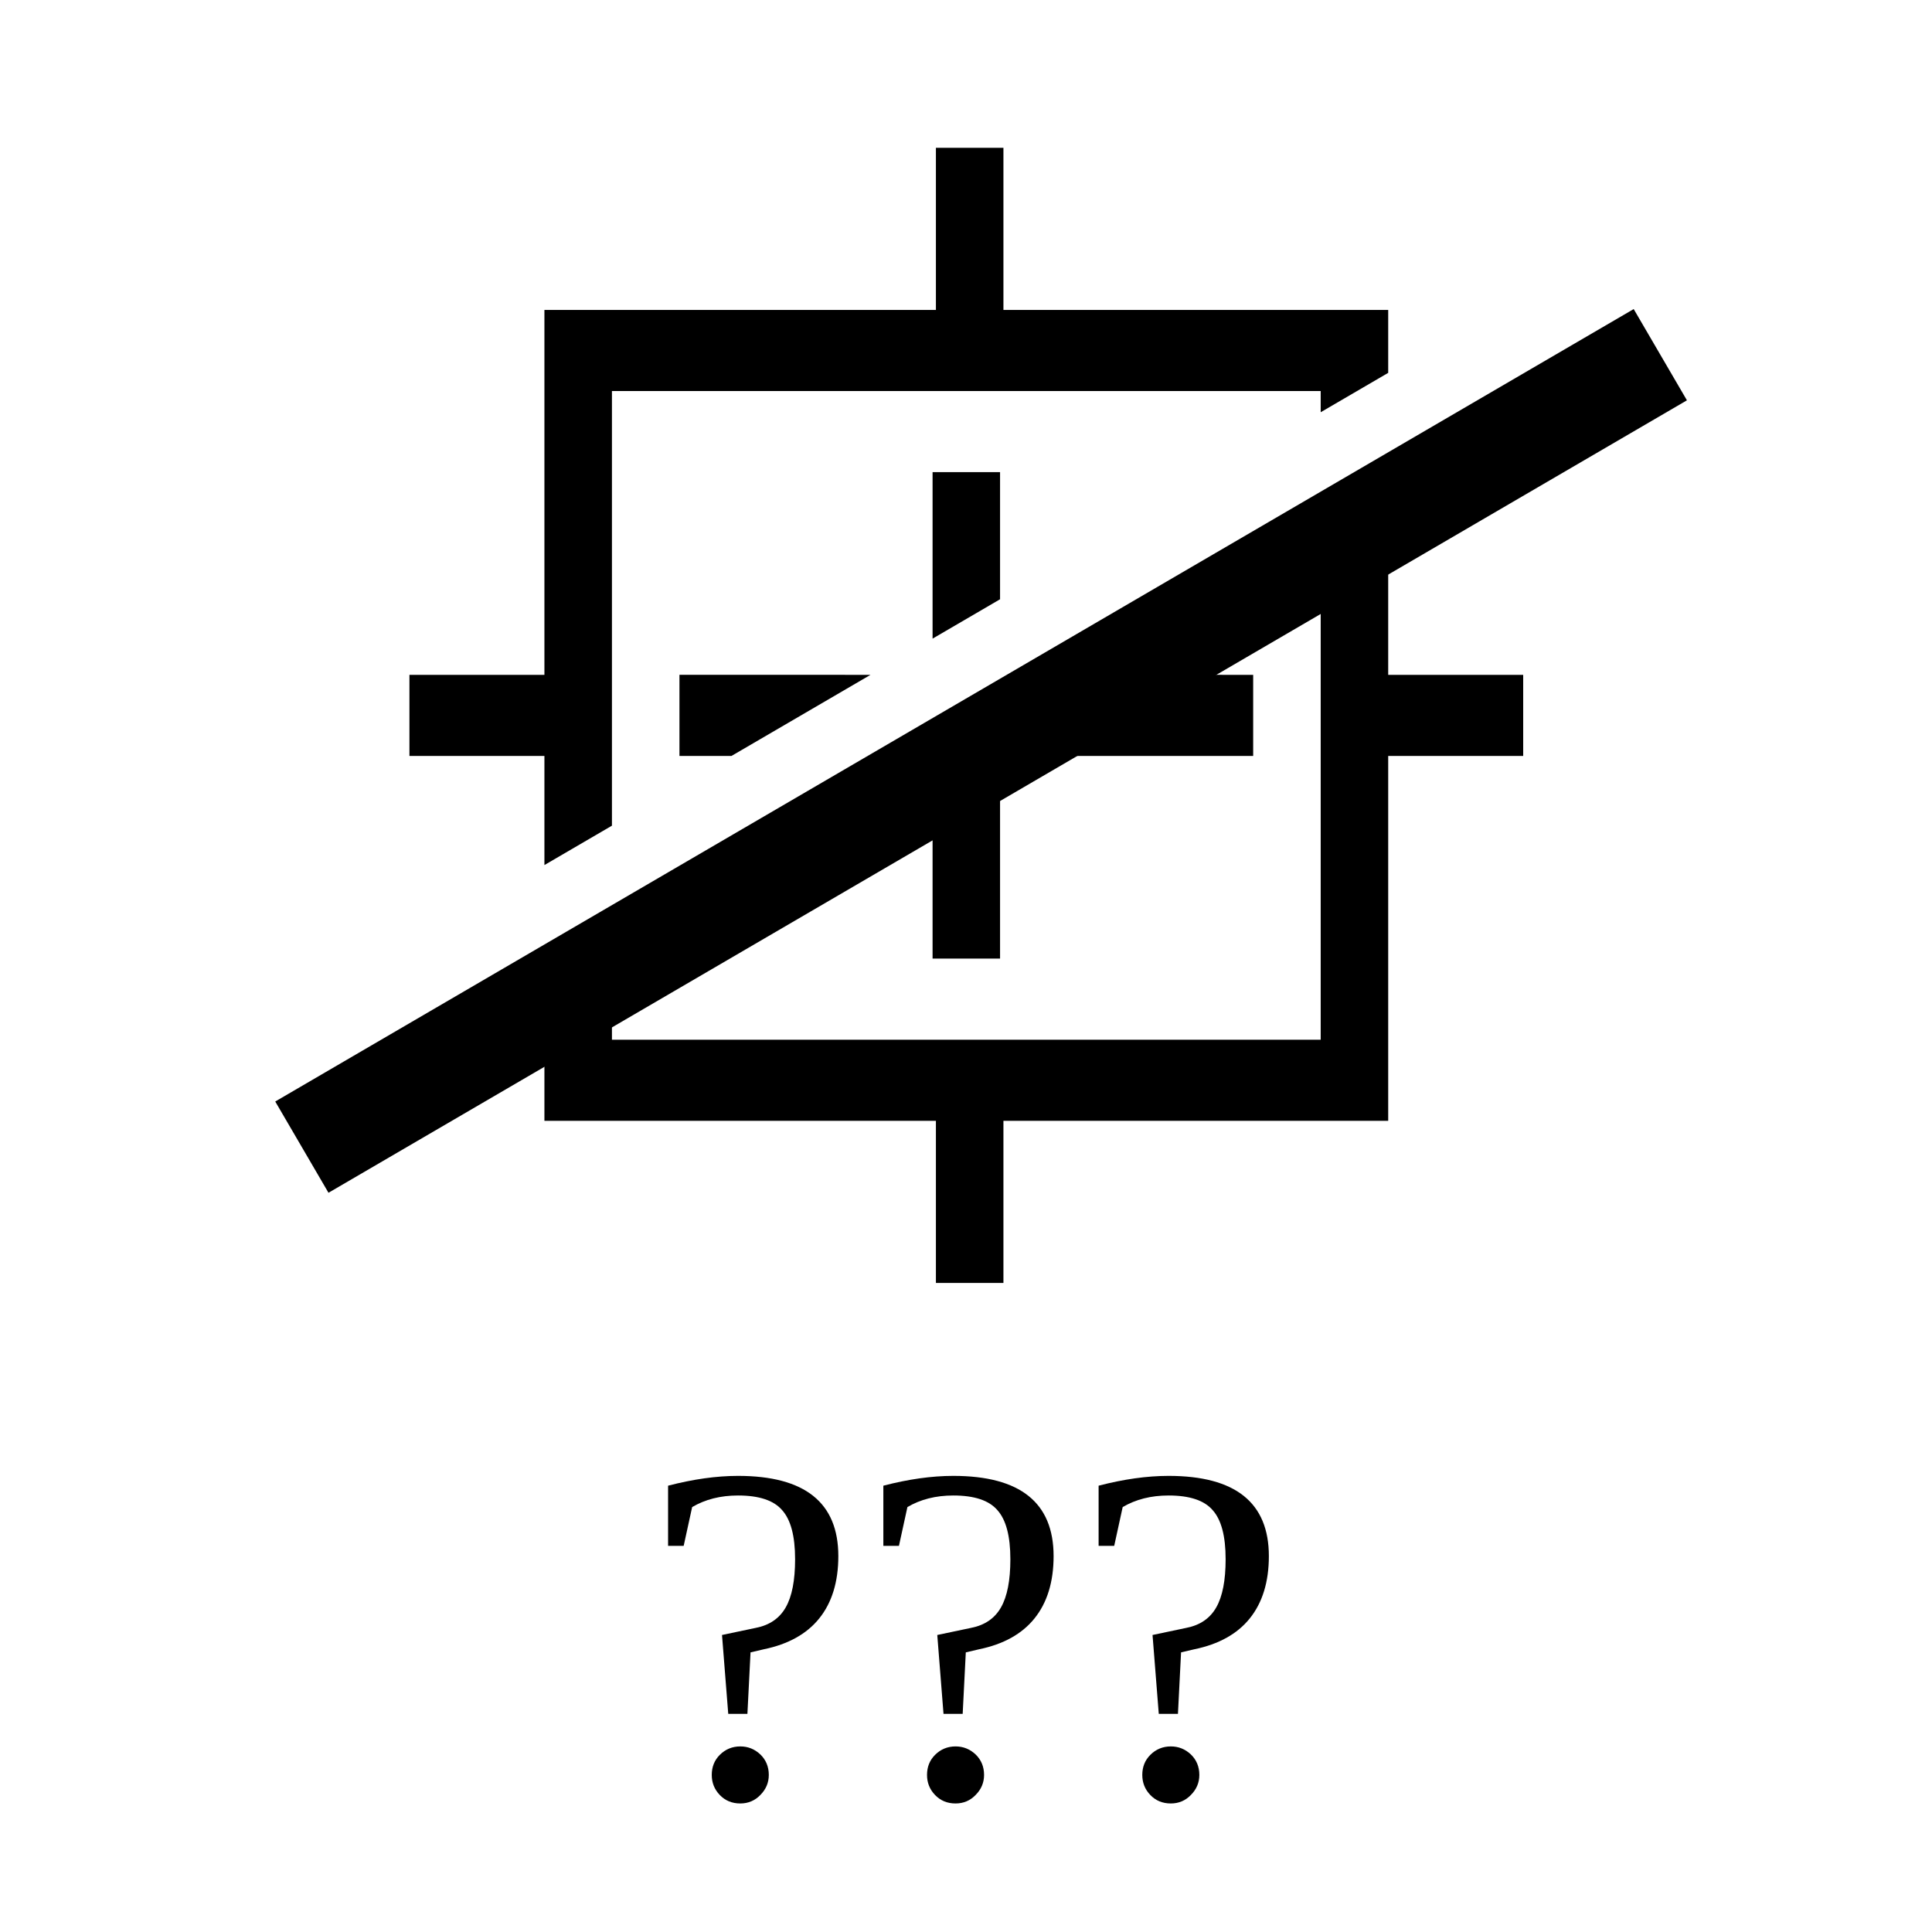
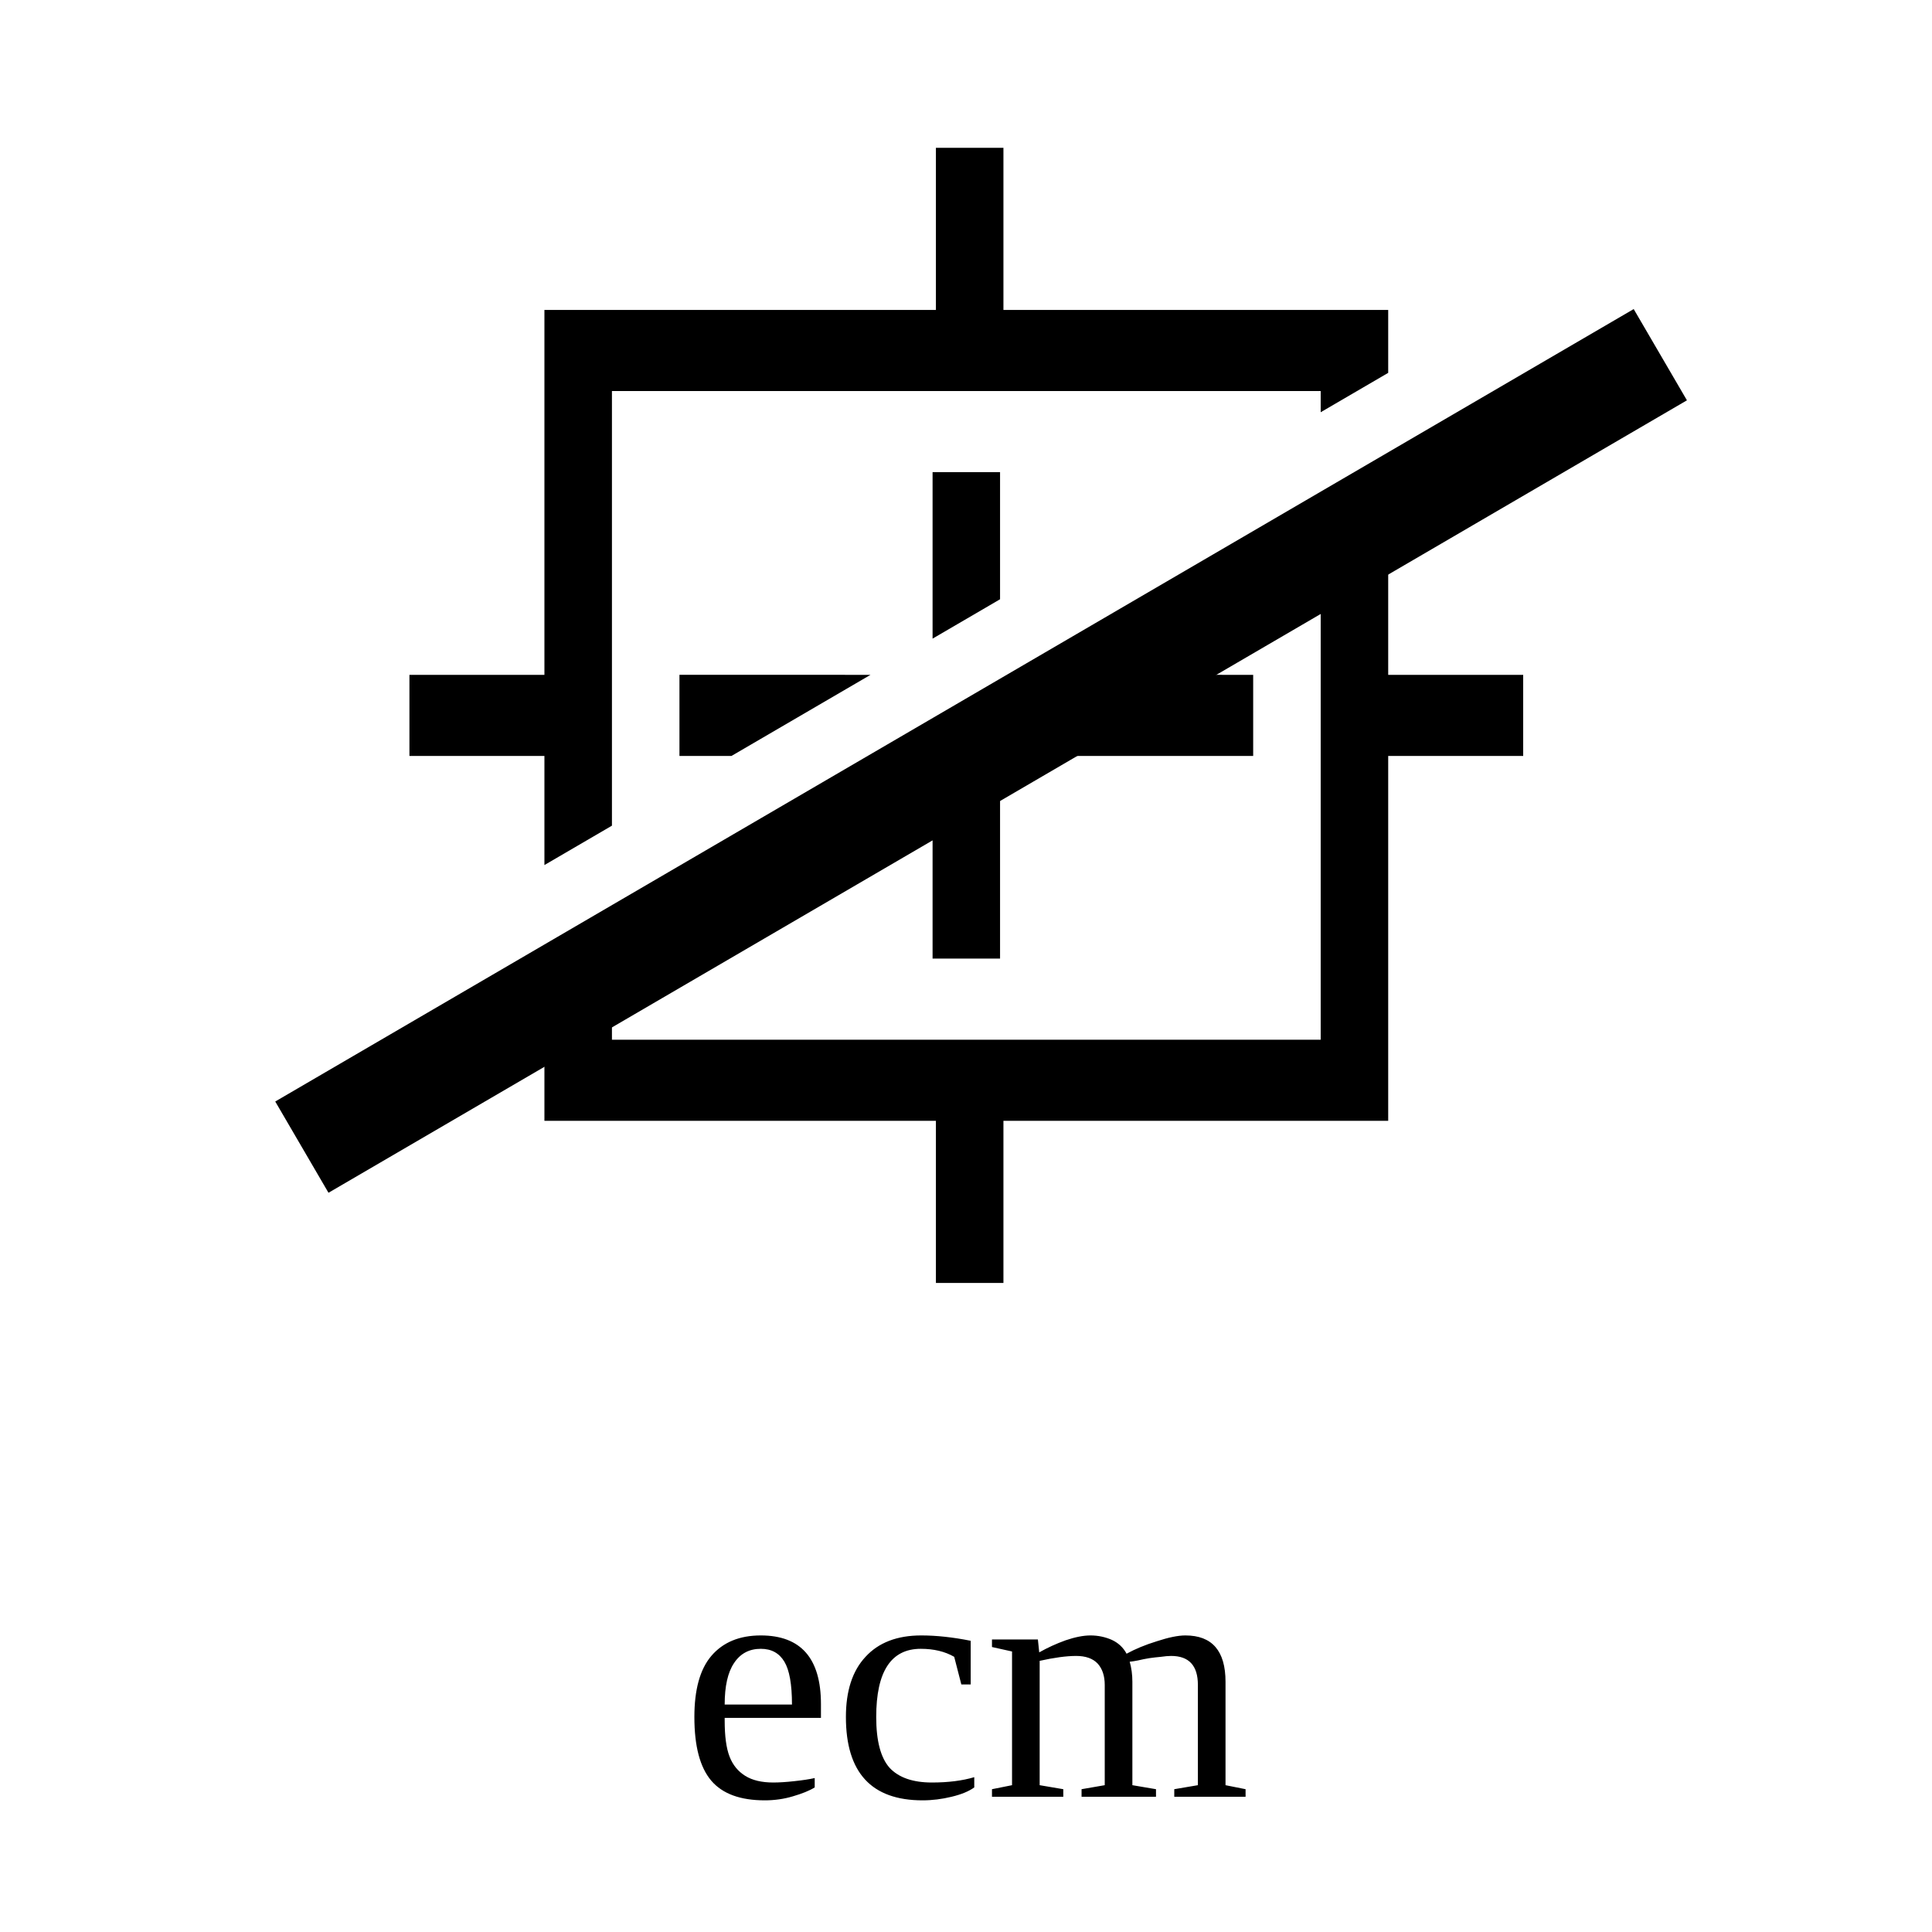
<svg xmlns="http://www.w3.org/2000/svg" viewBox="0 0 67.733 67.733">
  <path d="M124.014 19.588v21.484H72.139V89.42H54.252v10.746h17.887v14.459l8.947-5.219V51.818H175v2.805l8.945-5.217v-8.334h-50.984V19.588Zm59.931 41.396L175 66.204v71.564H81.086v-16.782l-8.947 5.22v22.308h51.875V170h8.947v-21.486h50.984v-48.348h17.887V89.42h-17.887zm-60.373 1.575v22.064l8.942-5.217V62.56Zm-33.54 26.86v10.747h6.896L115.35 89.42Zm45.167 0-18.422 10.747h6.795v26.855h8.942v-26.855h33.54V89.42Z" transform="scale(.26458)" color="currentColor" overflow="visible" fill="currentColor" paint-order="markers fill stroke" stop-color="currentColor" />
  <path d="m10.583 40.217 47.625-27.782" fill="none" stroke="currentColor" stroke-width="3.704" stop-color="currentColor" />
-   <text x="50%" y="93%" font-size="17" alignment="bottom" text-anchor="middle">???</text>
+   <text x="50%" y="93%" font-size="12" alignment="bottom" text-anchor="middle">ecm</text>
</svg>
